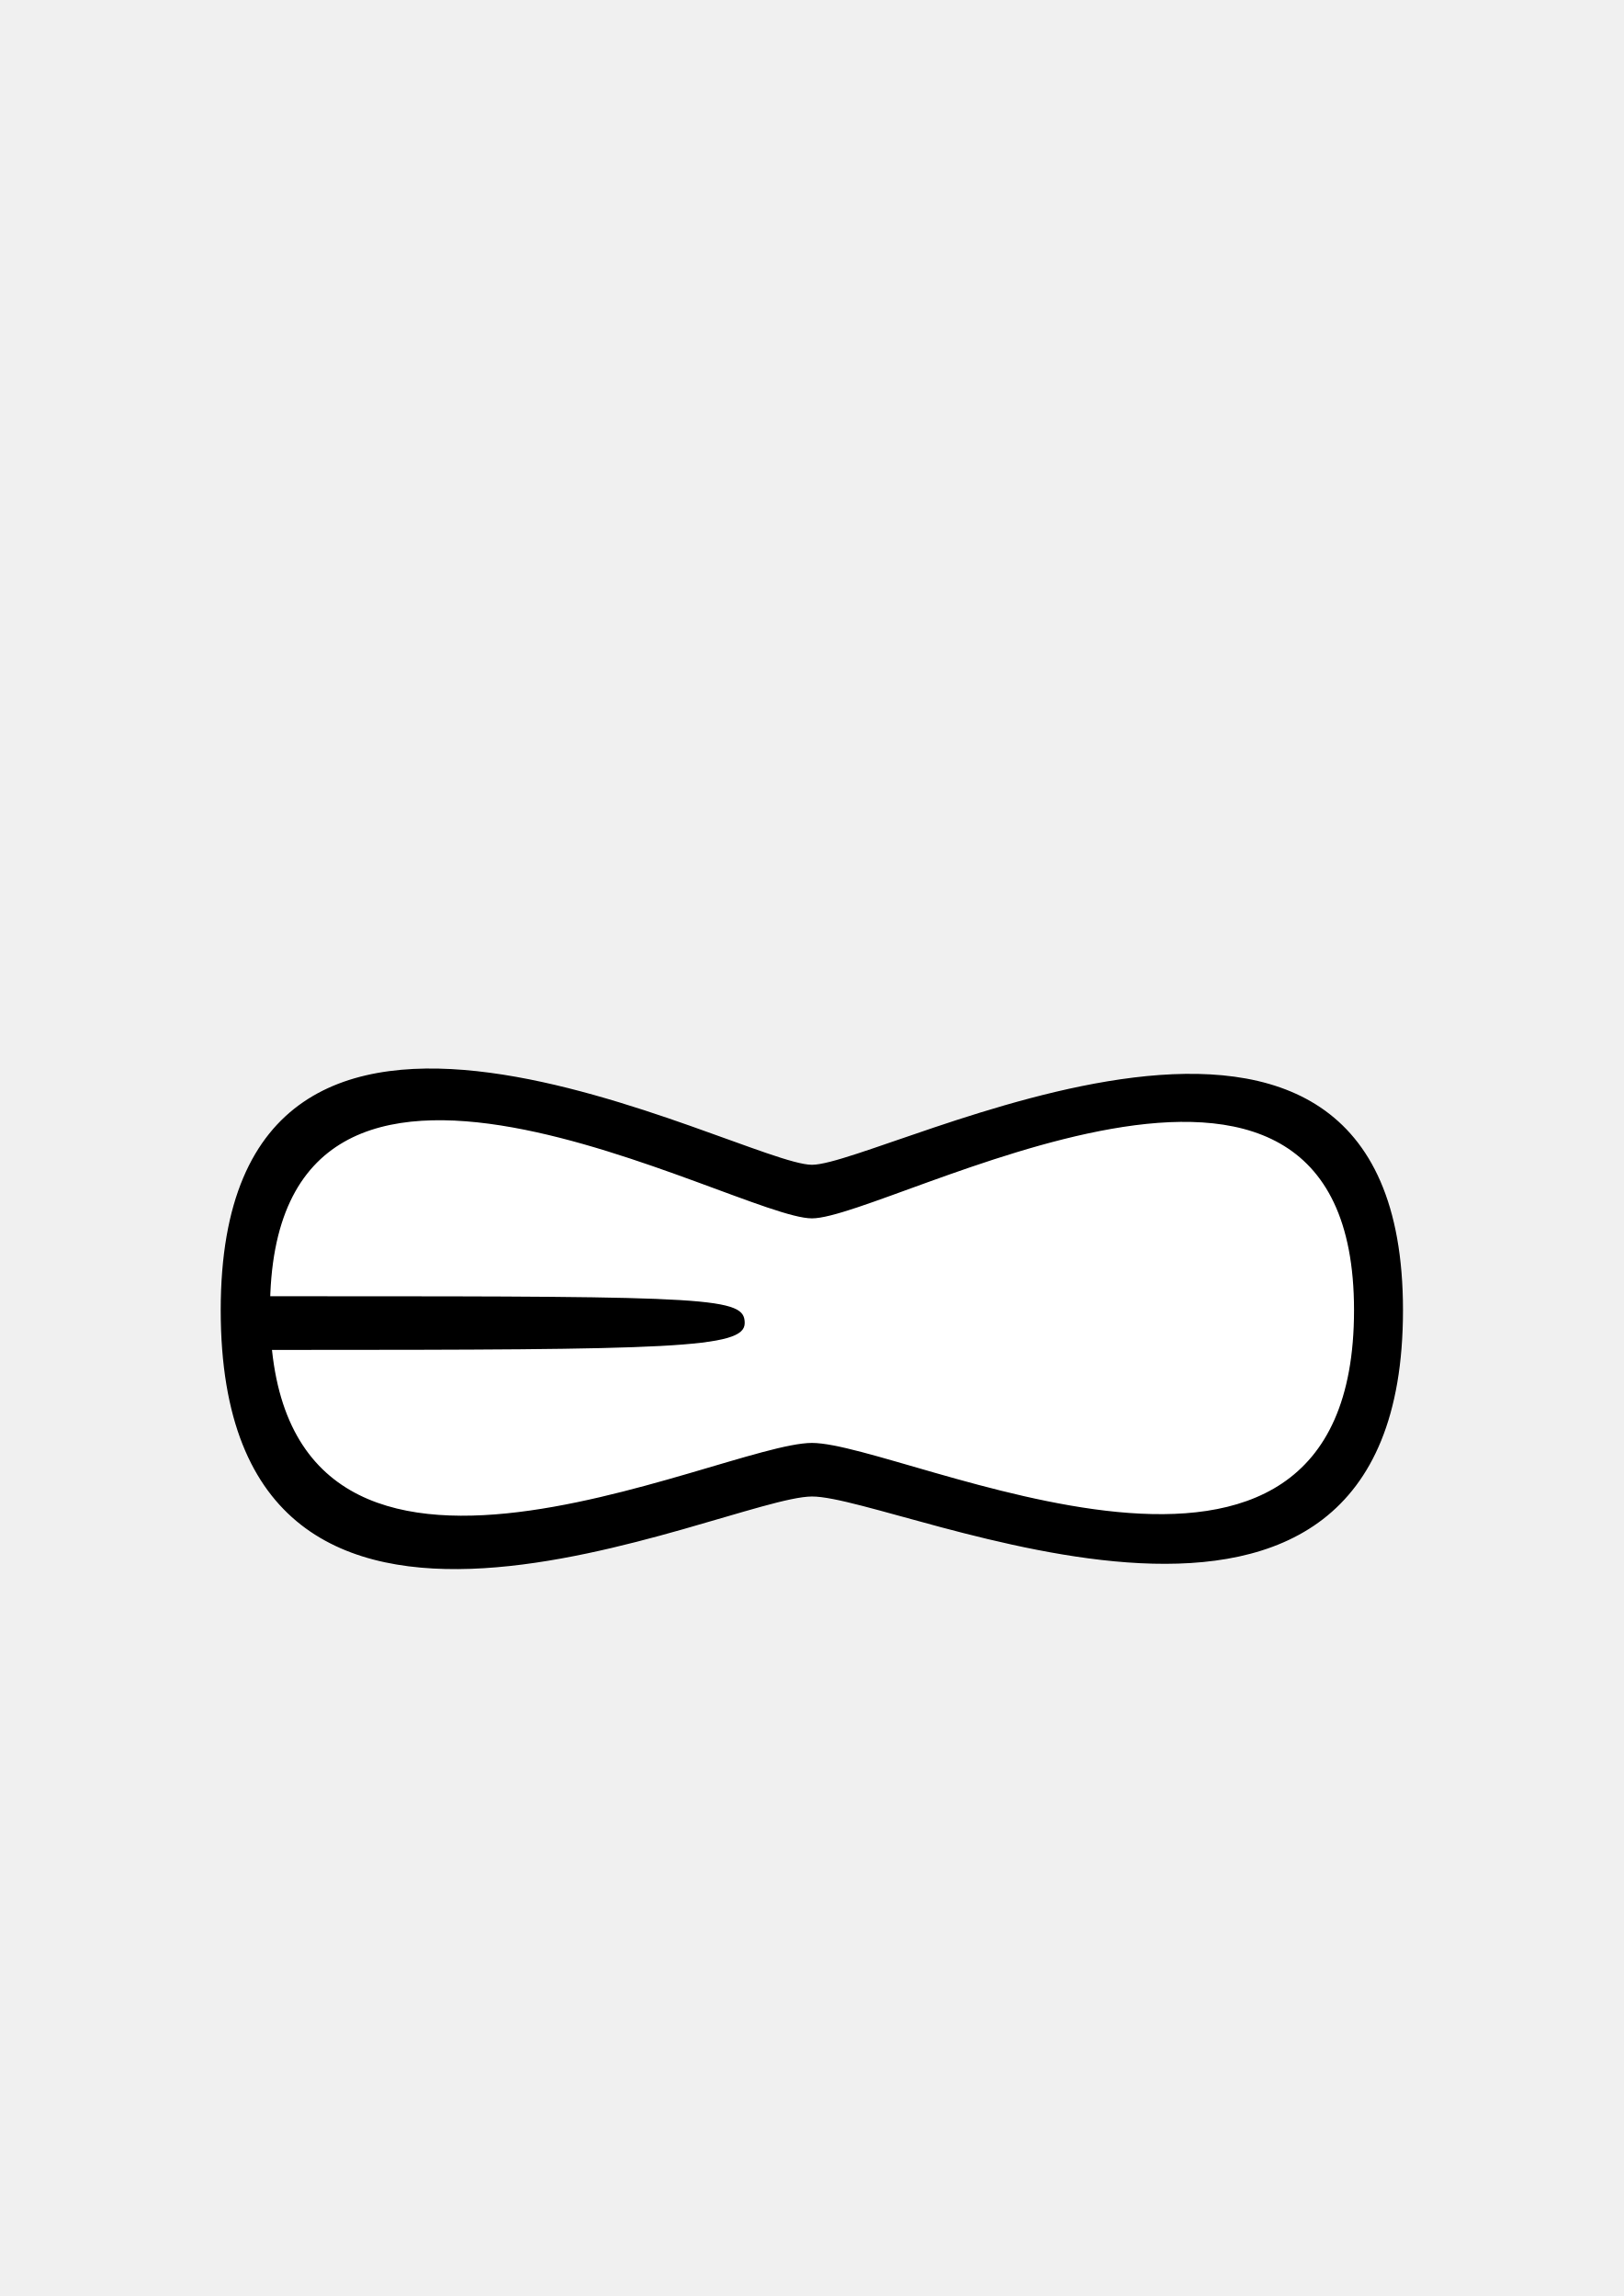
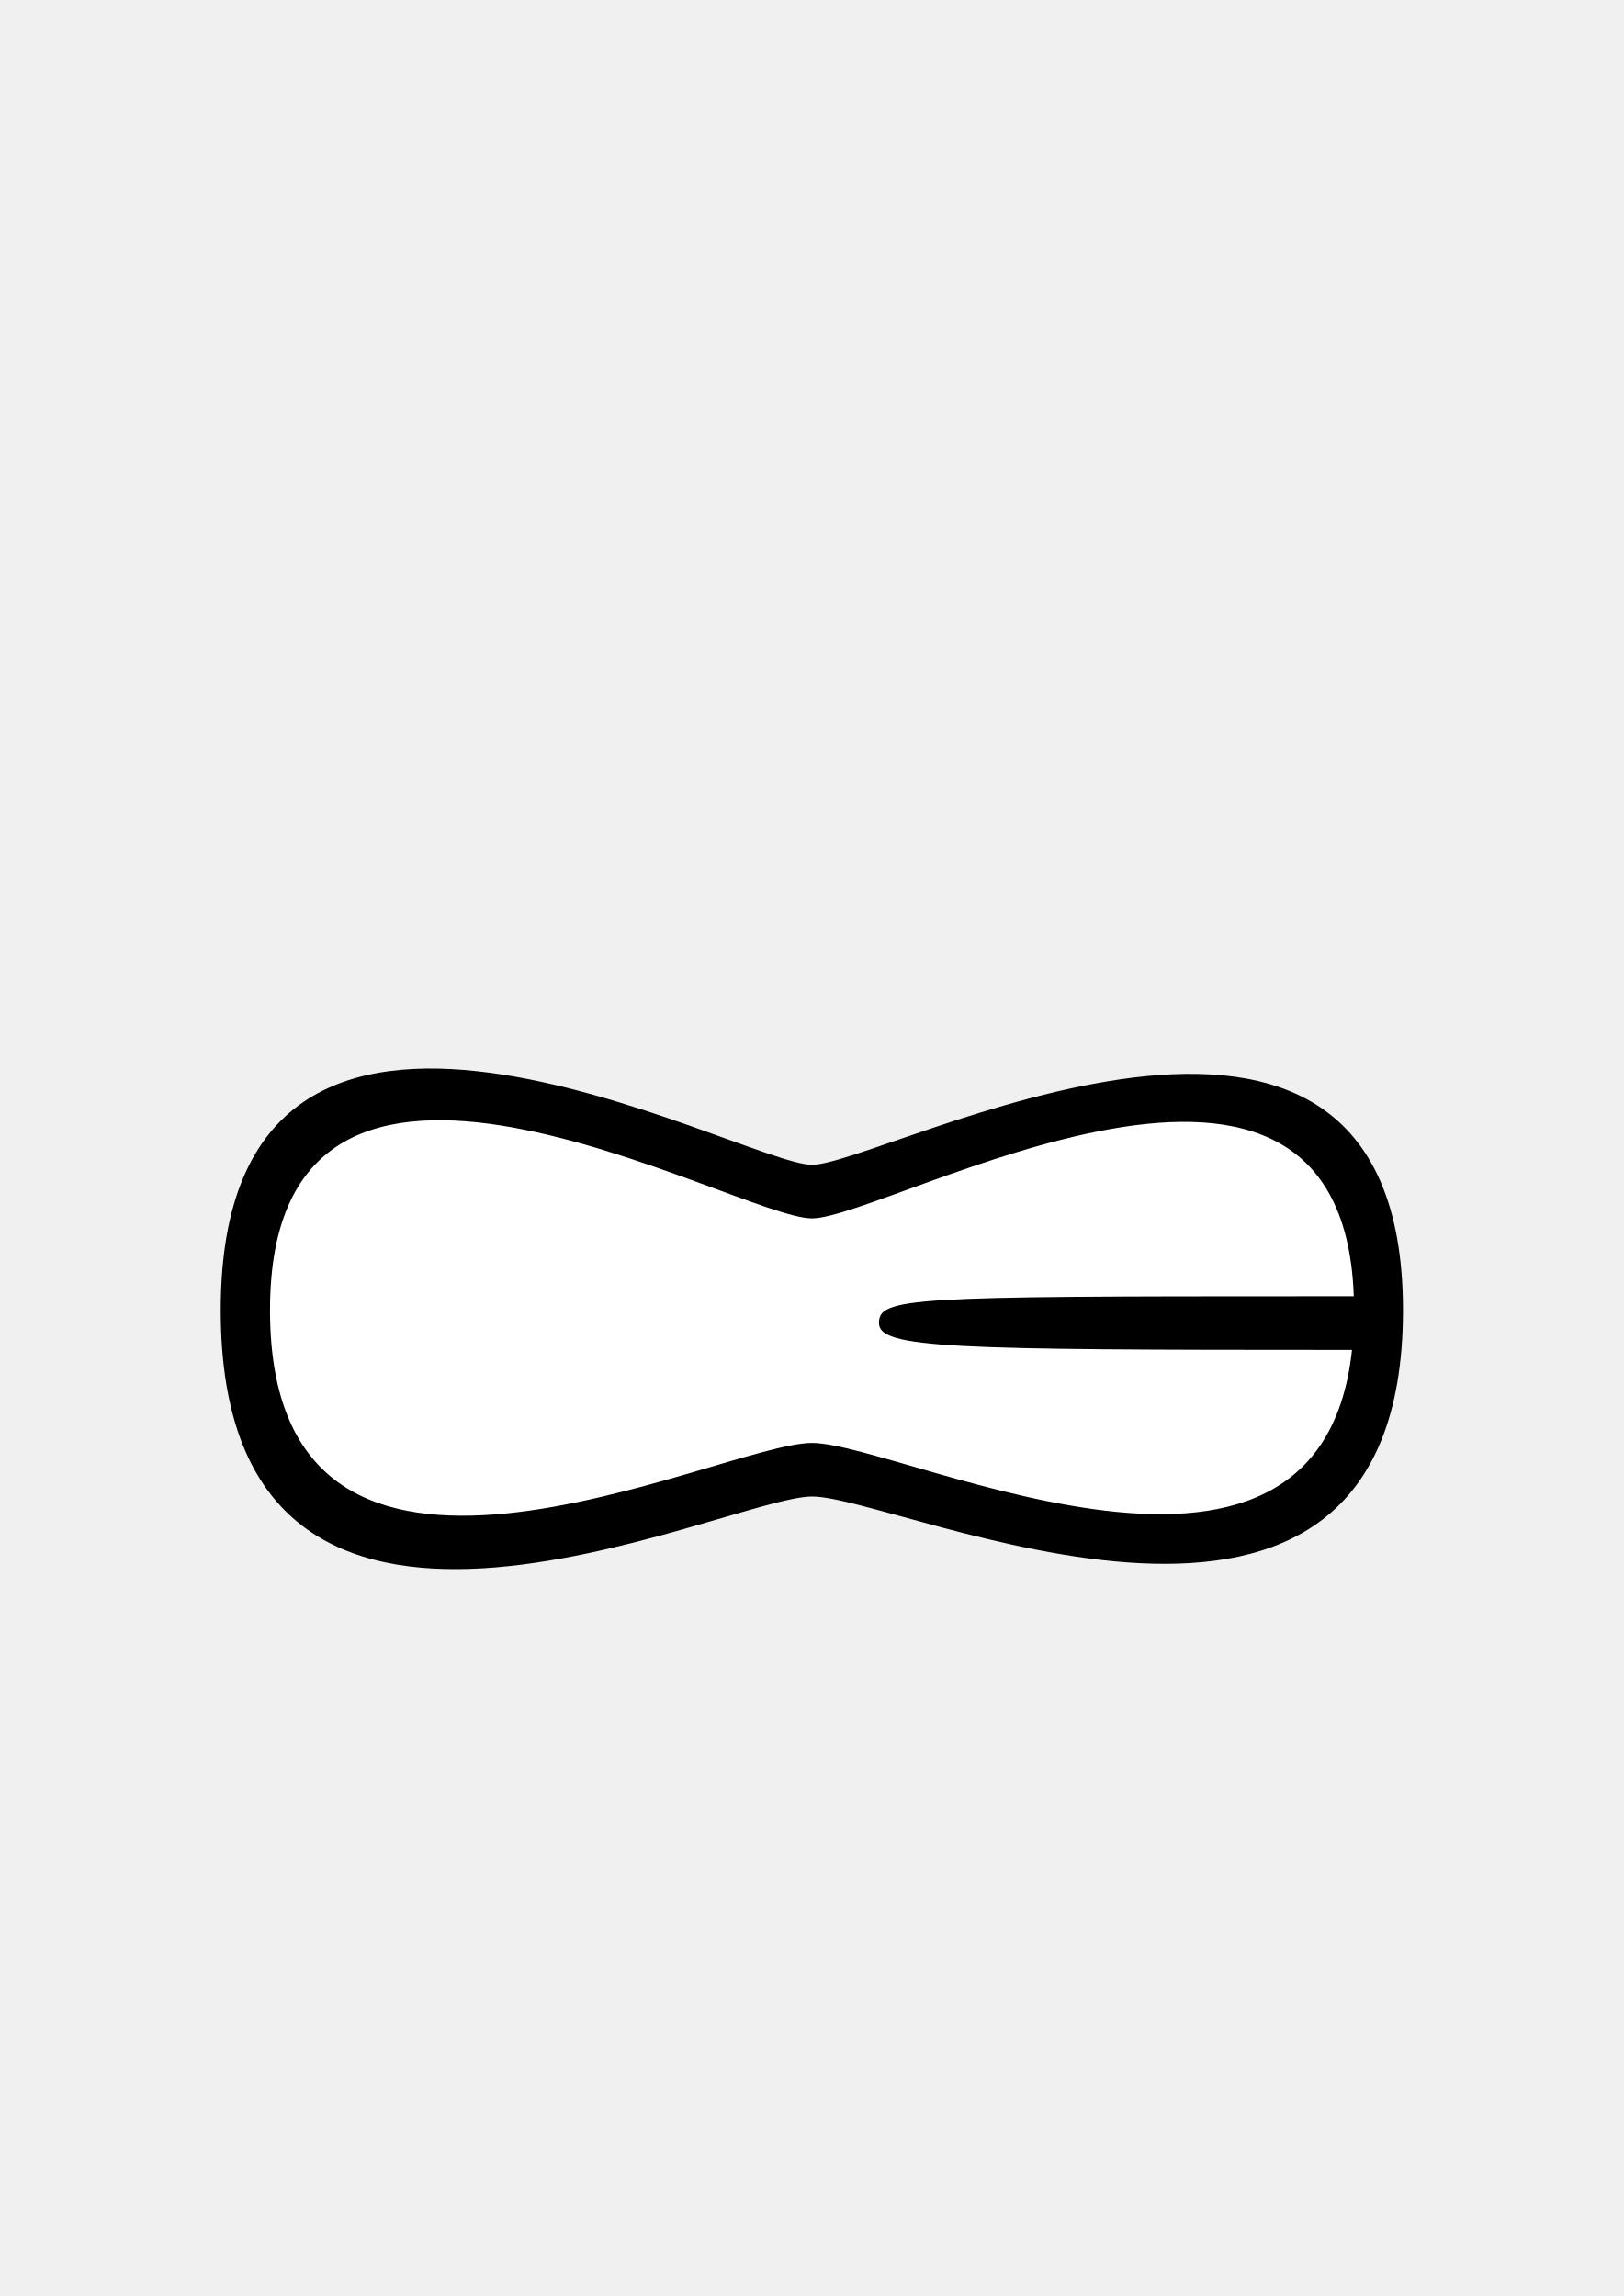
<svg xmlns="http://www.w3.org/2000/svg" width="210mm" height="297mm" viewBox="0 0 210 297" version="1.1" id="svg8194">
  <defs id="defs8191" />
  <g id="layer1">
    <path id="path9493" style="font-variation-settings:'wght' 50;fill:#ffffff;fill-opacity:1;stroke:none;stroke-width:0.197;stroke-linecap:round;paint-order:stroke fill markers" d="m 49.362,143.314 -18.128,14.011 0.521,26.901 20.951,14.121 19.336,-0.894 35.202,-9.058 43.468,12.661 17.128,-4.217 c 8.37,-12.301 13.939,-19.717 9.87,-24.895 l -1.871,-20.347 -14.423,-10.468 -20.428,4.553 -34.818,9.188 -34.95,-10.977 z" />
    <path id="path8463" style="font-variation-settings:'wdth' 100, 'wght' 900;fill:#000000;stroke-width:1.195;stroke-linecap:round;paint-order:stroke fill markers" d="m 105.013,150.671 c -9.11,0 -76.467,-38.018 -76.467,18.809 0,56.827 65.199,24.144 76.467,24.101 11.268,-0.044 76.441,31.085 76.441,-24.101 0,-55.186 -67.331,-18.809 -76.441,-18.809 z m 70.109,18.809 c 0,46.712 -58.214,17.171 -70.109,17.171 -11.895,0 -70.092,30.029 -70.092,-17.171 0,-47.2 60.298,-11.878 70.092,-11.878 9.794,0 70.109,-34.834 70.109,11.878 z" />
-     <path id="path7945" style="font-variation-settings:'wdth' 100, 'wght' 900;fill:#000000;stroke-width:1.195;stroke-linecap:round;paint-order:stroke fill markers" d="m 32.692,167.678 v 6.942 h 4.167 v -5.2e-4 c 50.167,0.003 59.456,-0.205 59.46,-3.47 0.004,-3.304 -3.914,-3.479 -55.359,-3.472 -0.574,9e-5 -2.39,3.8e-4 -4.101,5.1e-4 v -5.1e-4 z" />
+     <path id="path7945" style="font-variation-settings:'wdth' 100, 'wght' 900;fill:#000000;stroke-width:1.195;stroke-linecap:round;paint-order:stroke fill markers" d="m 177.308,167.678 v 6.942 h -4.167 v -5.2e-4 c -50.167,0.003 -59.456,-0.205 -59.46,-3.47 -0.004,-3.304 3.914,-3.479 55.359,-3.472 0.574,9e-5 2.39,3.8e-4 4.101,5.1e-4 v -5.1e-4 z" />
  </g>
</svg>
